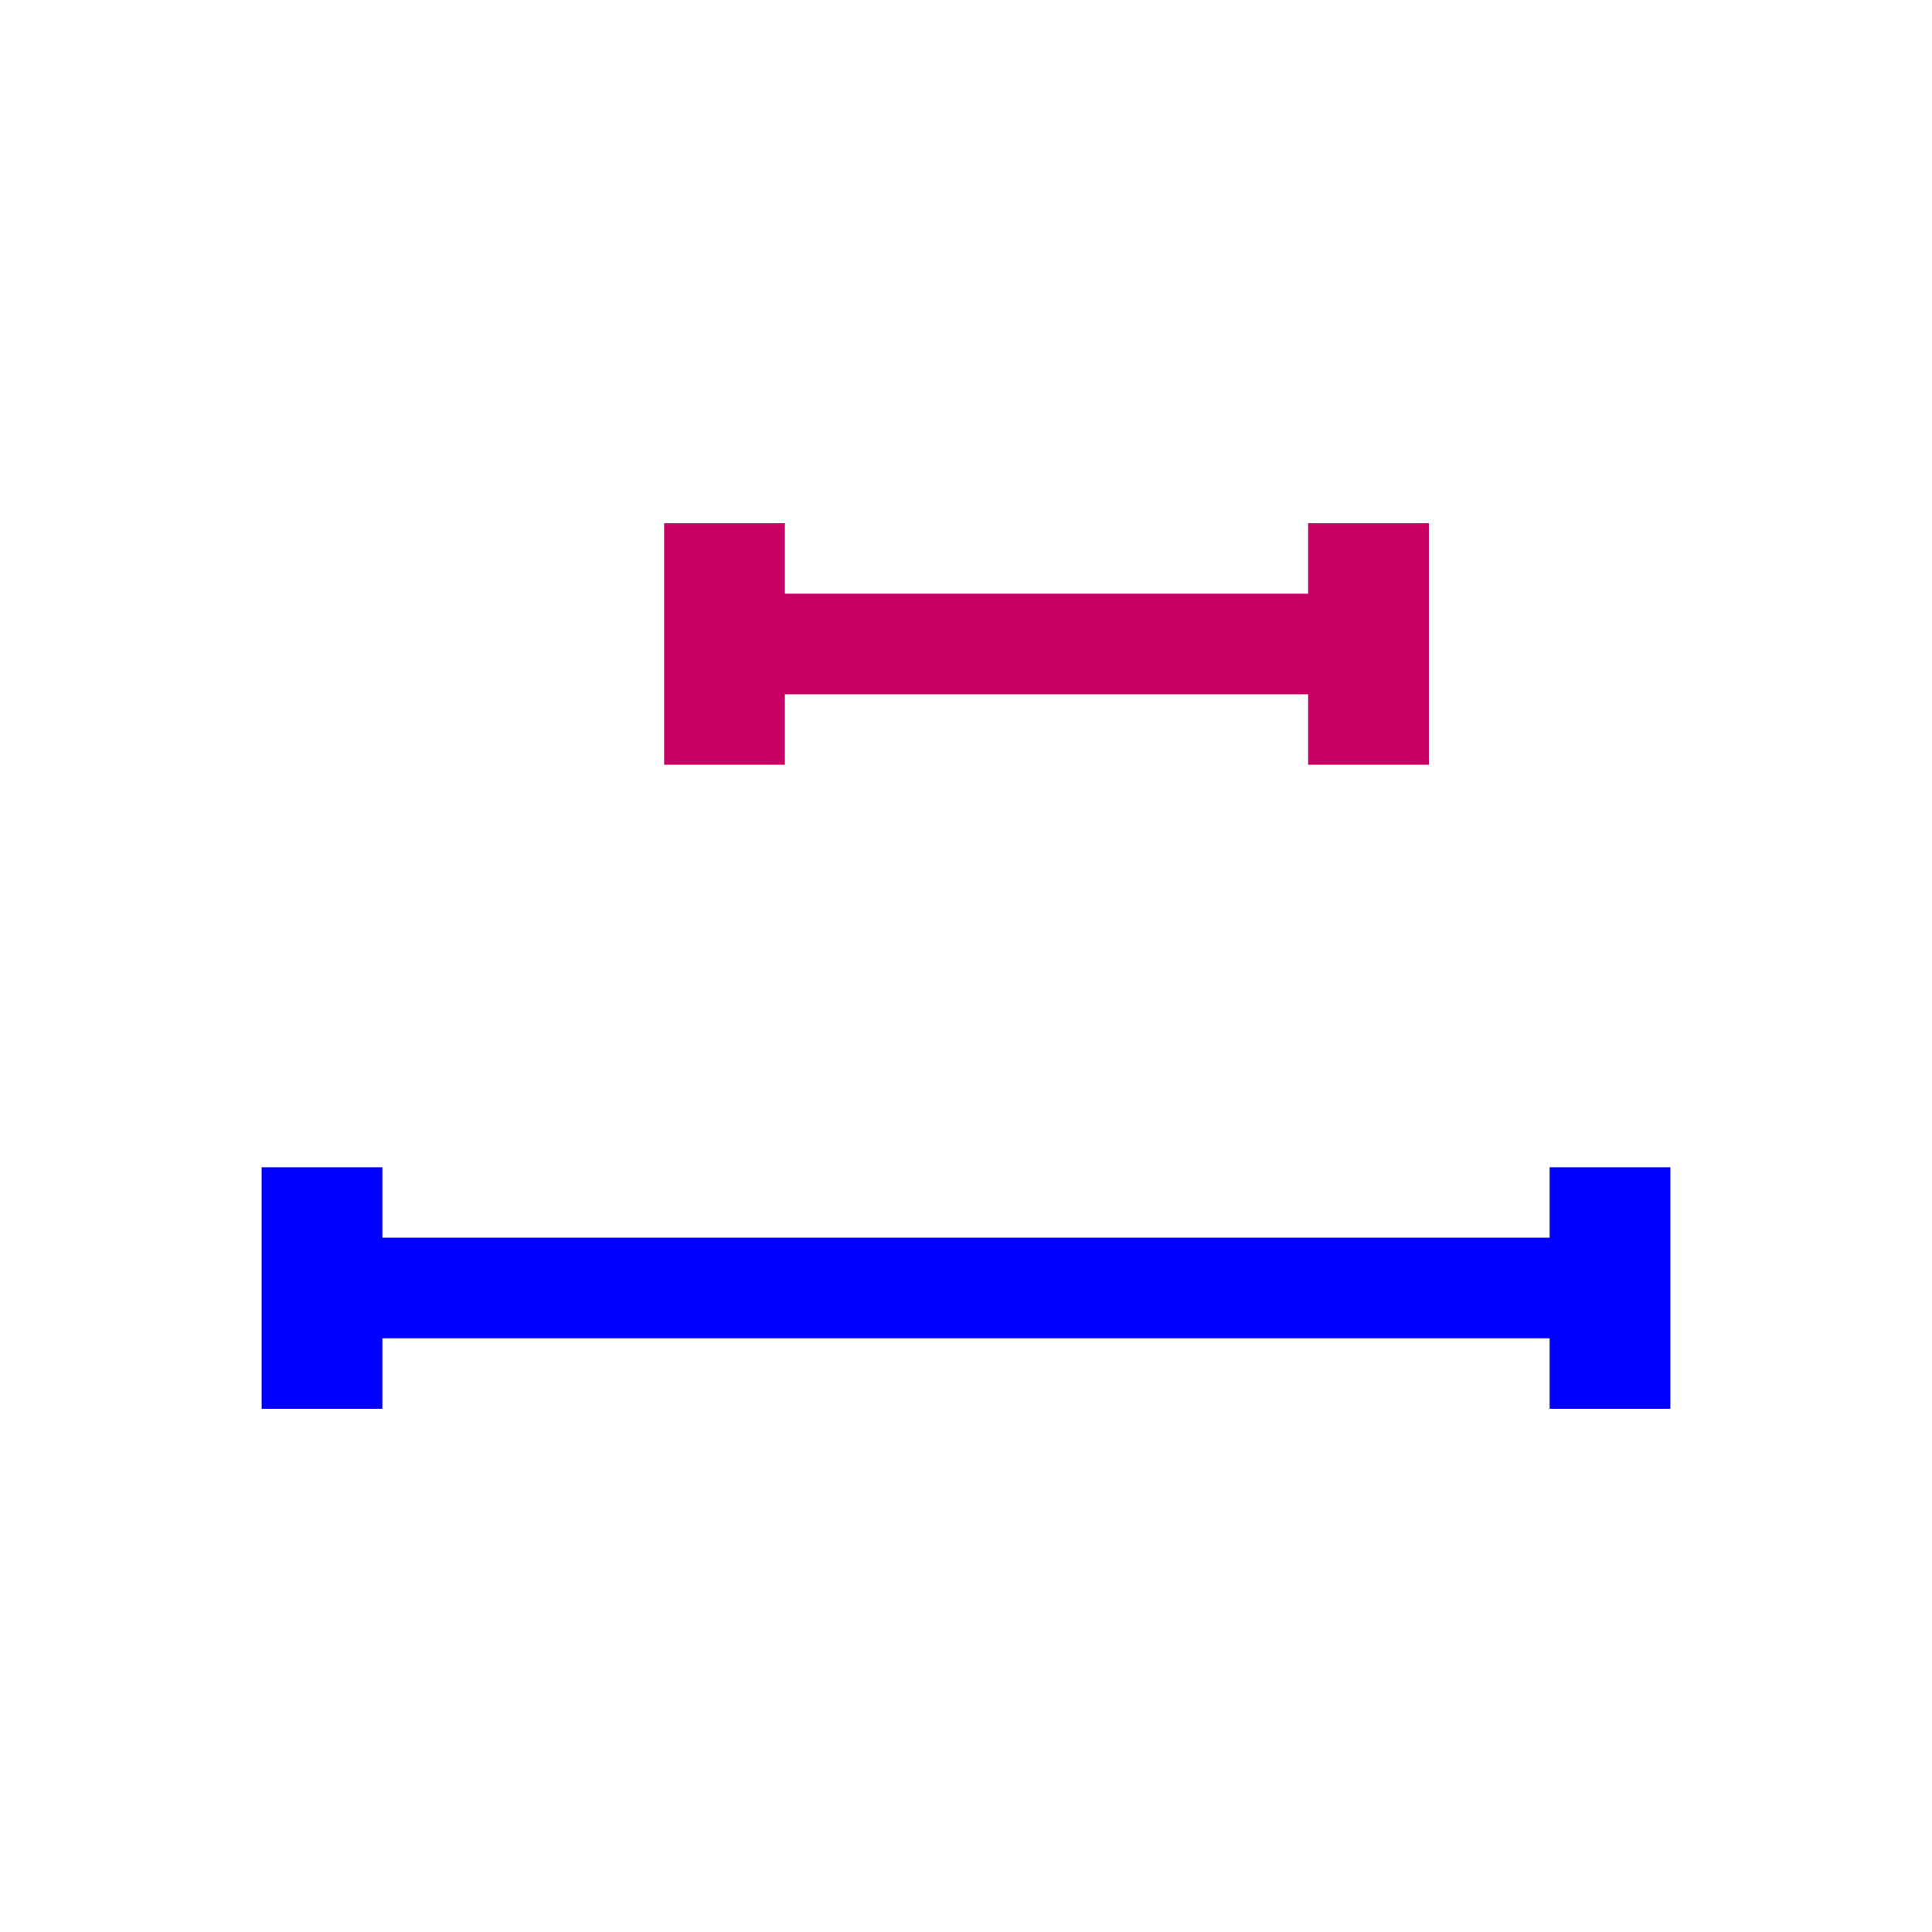
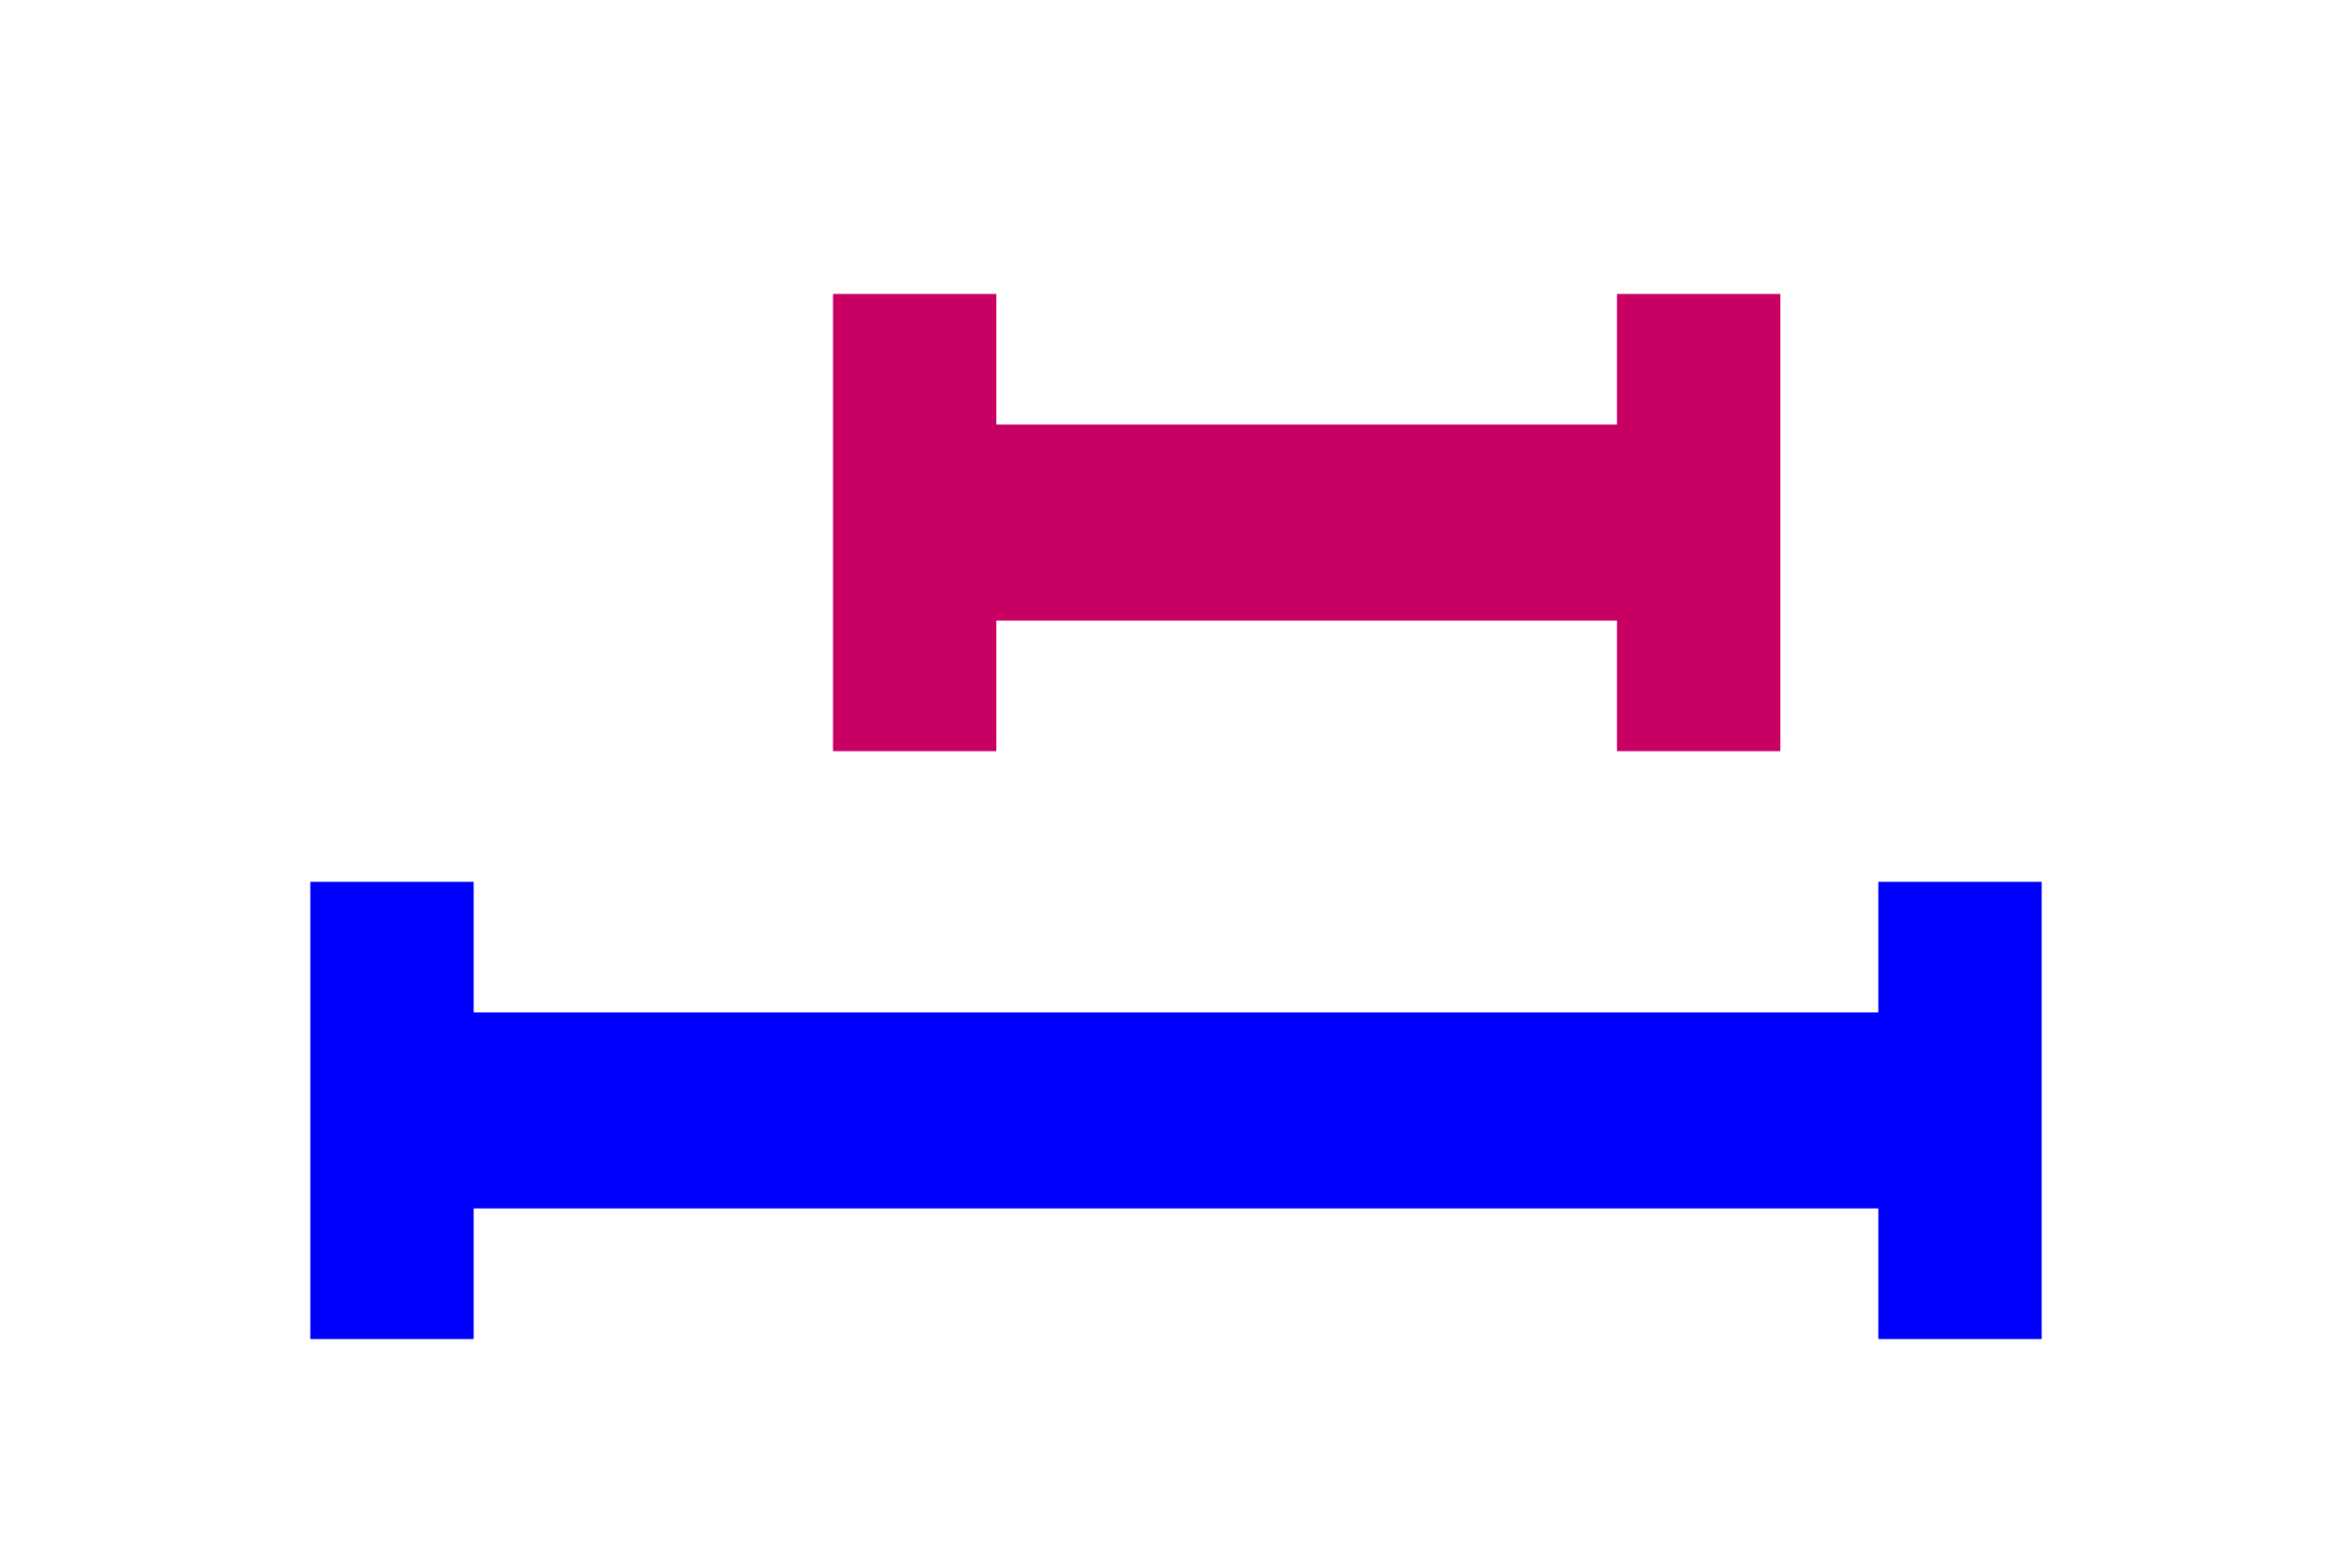
- <svg xmlns="http://www.w3.org/2000/svg" version="1.1" viewBox="0 0 24 24">
-   <line x1="9" y1="8" x2="17" y2="8" stroke="#c80064" stroke-width="1.25" />
-   <line x1="9" y1="6.5" x2="9" y2="9.5" stroke="#c80064" stroke-width="1.5" />
-   <line x1="17" y1="6.5" x2="17" y2="9.5" stroke="#c80064" stroke-width="1.5" />
-   <line x1="4" y1="16" x2="20" y2="16" stroke="#0000ff" stroke-width="1.25" />
-   <line x1="4" y1="14.5" x2="4" y2="17.5" stroke="#0000ff" stroke-width="1.5" />
-   <line x1="20" y1="14.5" x2="20" y2="17.5" stroke="#0000ff" stroke-width="1.5" />
+ <svg xmlns="http://www.w3.org/2000/svg" version="1.1" viewBox="0 0 36 24">
+   <line x1="14" y1="8" x2="26" y2="8" stroke="#c80064" stroke-width="3" />
+   <line x1="14" y1="4.5" x2="14" y2="11.5" stroke="#c80064" stroke-width="2.5" />
+   <line x1="26" y1="4.5" x2="26" y2="11.5" stroke="#c80064" stroke-width="2.5" />
+   <line x1="6" y1="17" x2="30" y2="17" stroke="#0000ff" stroke-width="3" />
+   <line x1="6" y1="13.5" x2="6" y2="20.5" stroke="#0000ff" stroke-width="2.5" />
+   <line x1="30" y1="13.5" x2="30" y2="20.5" stroke="#0000ff" stroke-width="2.5" />
</svg>
